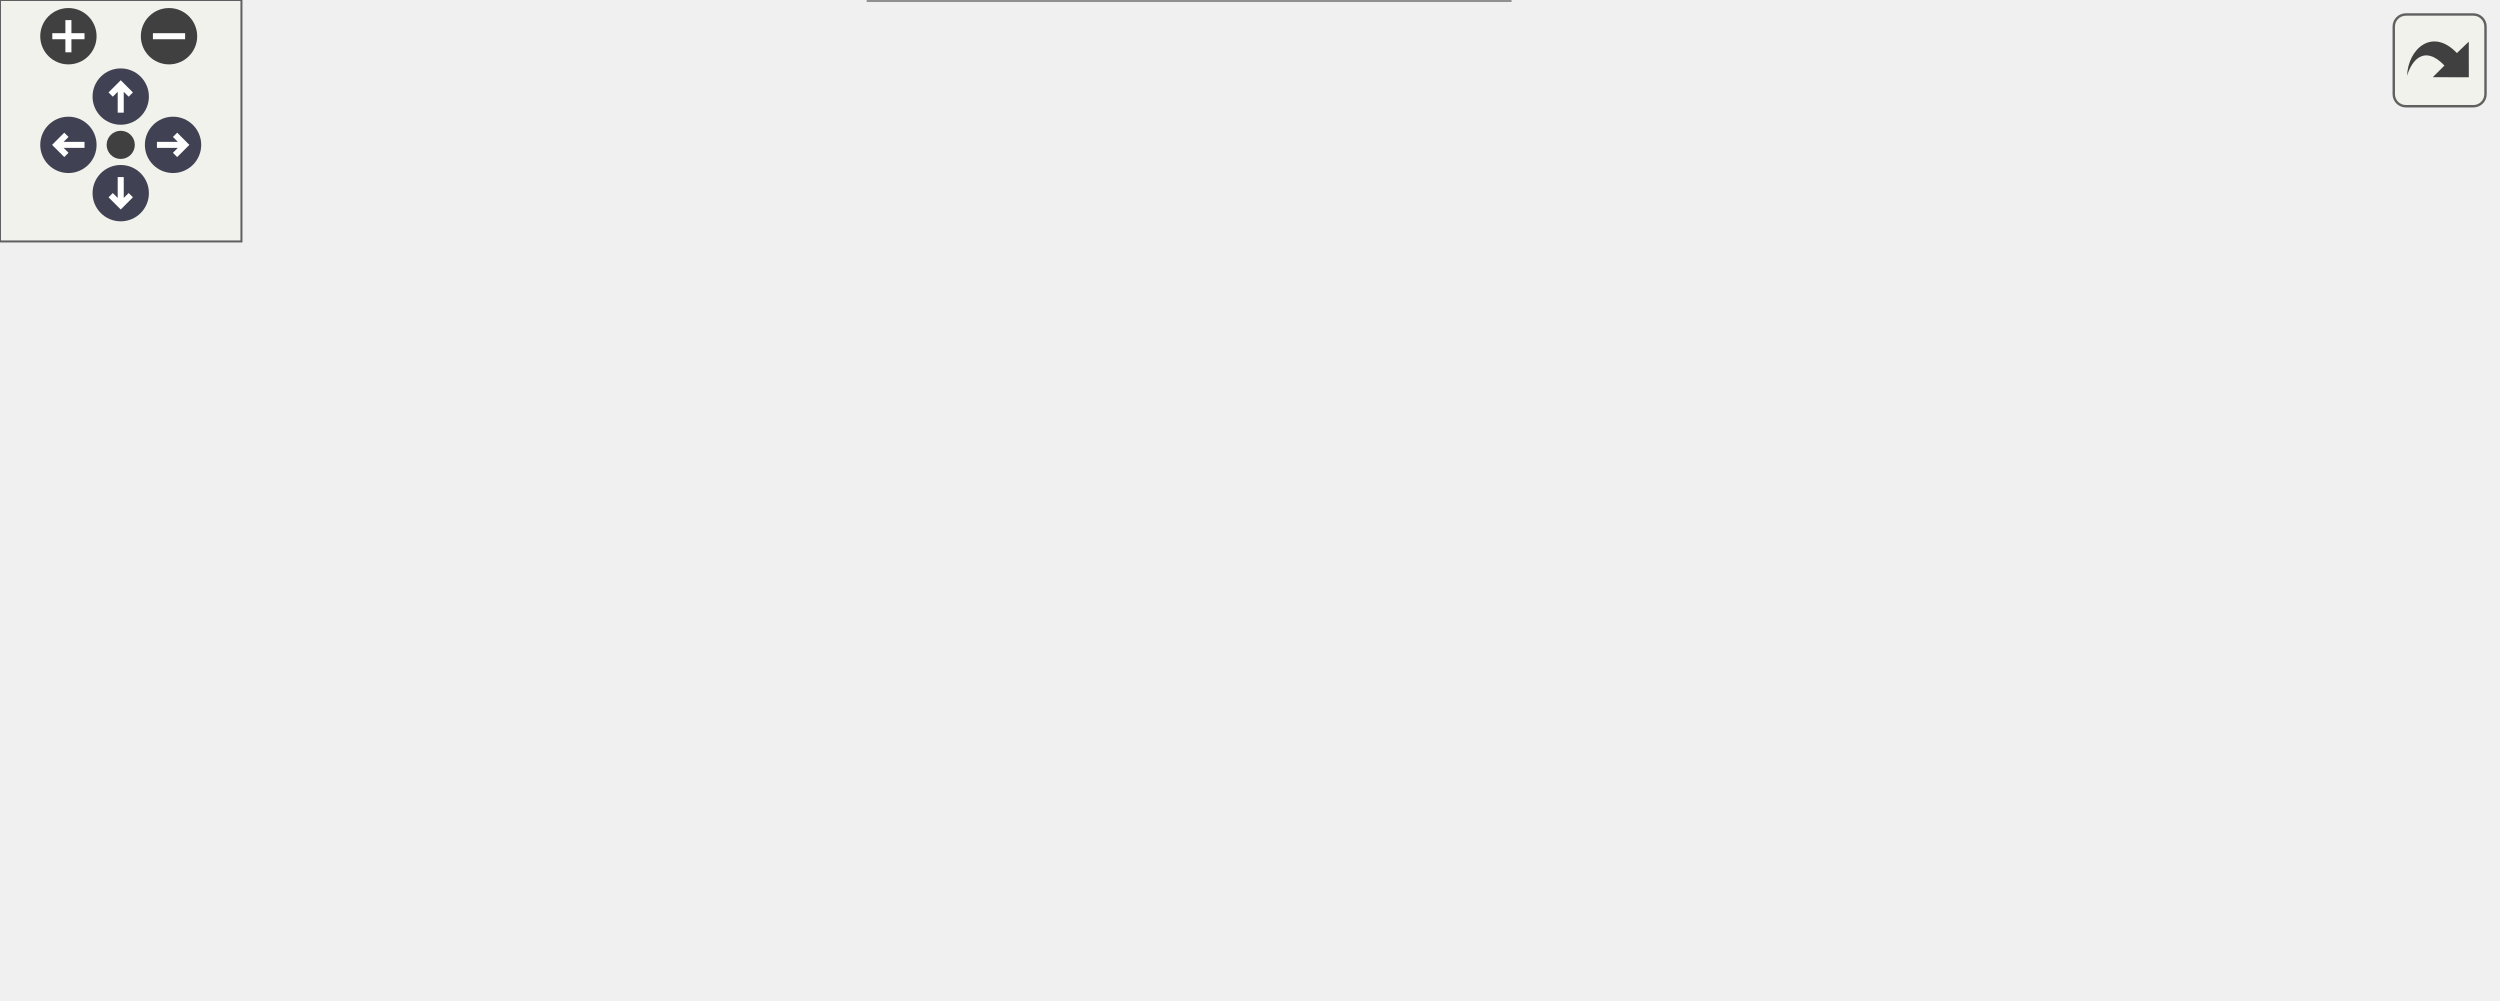
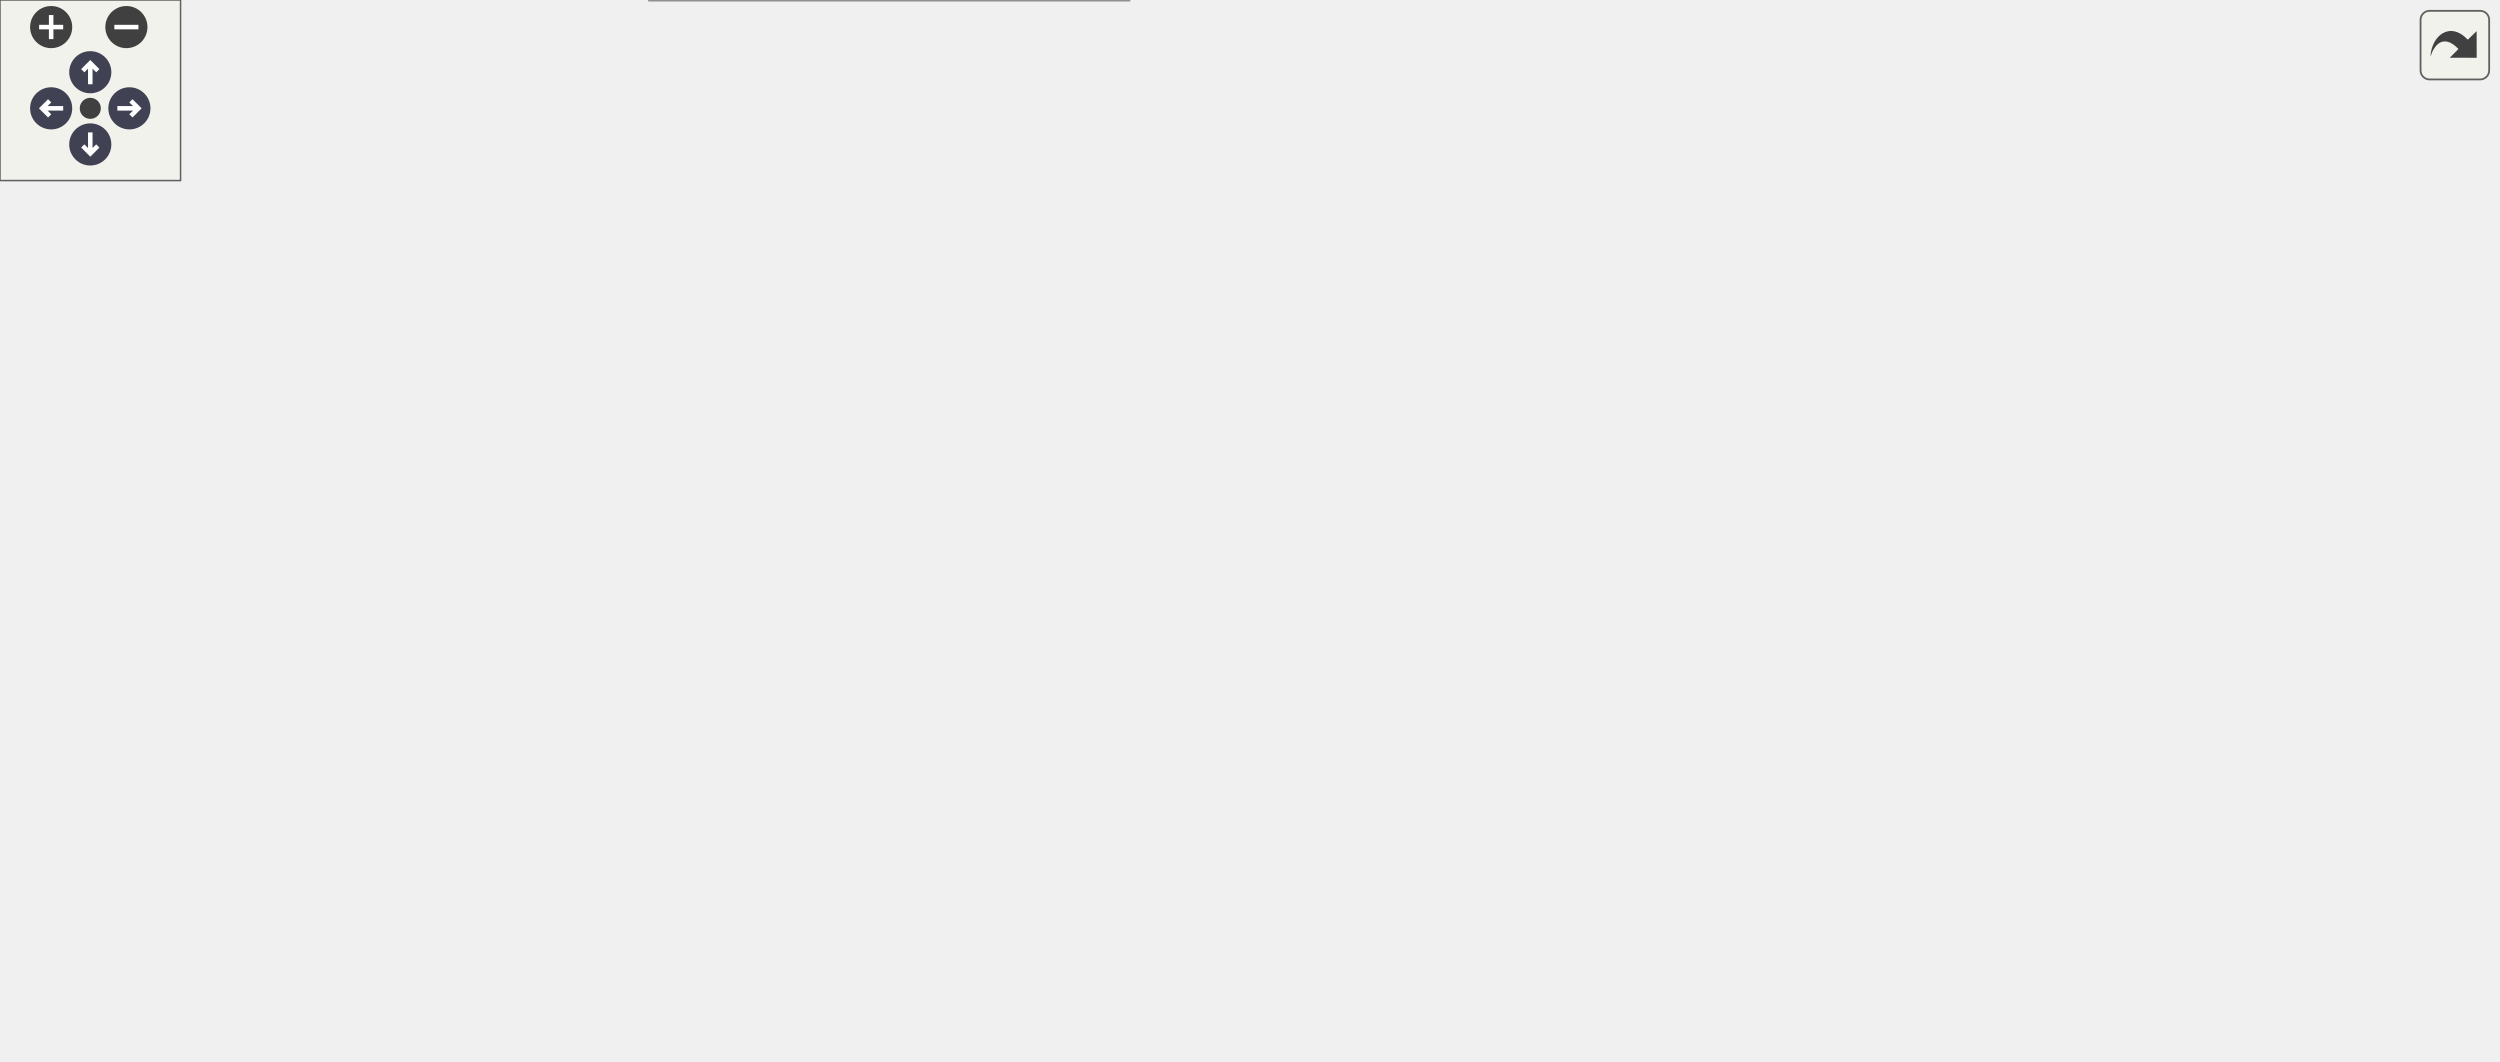
<svg xmlns="http://www.w3.org/2000/svg" xmlns:xlink="http://www.w3.org/1999/xlink" id="main" version="1.1" xml:space="preserve">
  <style type="text/css">
.node, .edge {opacity: 0.7;}
.node.selected, .edge.selected {opacity: 1;}
.edge:hover path { stroke: red; }
.edge:hover polygon { stroke: red; fill: red; }
</style>
  <defs>
    <circle id="rim" cx="0" cy="0" r="7" />
    <circle id="rim2" cx="0" cy="0" r="3.5" />
    <g id="zoomPlus">
      <use xlink:href="#rim" fill="#404040">
        <set attributeName="fill" to="#808080" begin="zoomplus.mouseover" end="zoomplus.mouseout" />
      </use>
      <path d="M-4,0h8M0,-4v8" fill="none" stroke="white" stroke-width="1.5" pointer-events="none" />
    </g>
    <g id="zoomMin">
      <use xlink:href="#rim" fill="#404040">
        <set attributeName="fill" to="#808080" begin="zoomminus.mouseover" end="zoomminus.mouseout" />
      </use>
      <path d="M-4,0h8" fill="none" stroke="white" stroke-width="1.5" pointer-events="none" />
    </g>
    <g id="arrowUp" transform="translate(30 24)">
      <use xlink:href="#rim" />
      <path pointer-events="none" fill="none" stroke="white" stroke-width="1.5" d="M0,-3.0v7 M-2.5,-0.5L0,-3.0L2.5,-0.5" />
    </g>
    <g id="arrowRight" transform="rotate(90) translate(36 -43)">
      <use xlink:href="#rim" />
      <path pointer-events="none" fill="none" stroke="white" stroke-width="1.5" d="M0,-3.0v7 M-2.5,-0.5L0,-3.0L2.5,-0.5" />
    </g>
    <g id="arrowDown" transform="rotate(180) translate(-30 -48)">
      <use xlink:href="#rim" />
      <path pointer-events="none" fill="none" stroke="white" stroke-width="1.5" d="M0,-3.0v7 M-2.5,-0.5L0,-3.0L2.5,-0.5" />
    </g>
    <g id="arrowLeft" transform="rotate(270) translate(-36 17)">
      <use xlink:href="#rim" />
      <path pointer-events="none" fill="none" stroke="white" stroke-width="1.5" d="M0,-3.0v7 M-2.5,-0.5L0,-3.0L2.5,-0.5" />
    </g>
    <g id="resetDef">
      <use xlink:href="#rim2" fill="#404040">
        <set attributeName="fill" to="#808080" begin="reset.mouseover" end="reset.mouseout" />
      </use>
    </g>
  </defs>
  <svg id="graph" class="graph">
    <g id="viewport">
      <g id="Node000001" class="node">
        <g id="a_Node000001">
          <a xlink:title="Checks if a secret exists in the native credential store.">
-             <polygon fill="#999999" stroke="#666666" points="152.5,-107.5 0,-107.5 0,-74 152.5,-74 152.5,-107.5" />
-             <text xml:space="preserve" text-anchor="start" x="8" y="-94" font-family="Helvetica,sans-Serif" font-size="10.00">fr.softsf.vault.strategy.</text>
-             <text xml:space="preserve" text-anchor="middle" x="76.25" y="-81.25" font-family="Helvetica,sans-Serif" font-size="10.00">MacKeychainStrategy.exists</text>
+             <polygon fill="#999999" stroke="#666666" points="152.5,-163.5 0,-163.5 0,-130 152.5,-130 152.5,-163.5" />
+             <text xml:space="preserve" text-anchor="start" x="8" y="-150" font-family="Helvetica,sans-Serif" font-size="10.00">fr.softsf.vault.strategy.</text>
+             <text xml:space="preserve" text-anchor="middle" x="76.25" y="-137.25" font-family="Helvetica,sans-Serif" font-size="10.00">MacKeychainStrategy.exists</text>
          </a>
        </g>
      </g>
      <g id="Node000002" class="node">
        <g id="a_Node000002">
-           <a xlink:href="classfr_1_1softsf_1_1vault_1_1strategy_1_1AbstractVaultStrategy.html#aa27e89d7ef7b0a3aa531a551da6f1f50" target="_top" xlink:title="Concatenates the namespace and the user key with an intermediate dot separator and validates all part...">
-             <polygon fill="white" stroke="#666666" points="402.5,-187.88 188.5,-187.88 188.5,-141.62 402.5,-141.62 402.5,-187.88" />
-             <text xml:space="preserve" text-anchor="start" x="196.5" y="-174.38" font-family="Helvetica,sans-Serif" font-size="10.00">fr.softsf.vault.strategy.</text>
-             <text xml:space="preserve" text-anchor="start" x="196.5" y="-161.62" font-family="Helvetica,sans-Serif" font-size="10.00">AbstractVaultStrategy.concatNamespace</text>
-             <text xml:space="preserve" text-anchor="middle" x="295.5" y="-148.88" font-family="Helvetica,sans-Serif" font-size="10.00">AndKey</text>
+           <a xlink:href="classfr_1_1softsf_1_1vault_1_1strategy_1_1AbstractVaultStrategy.html#a543875ecc8dcc3a0ac51130f316f1bfa" target="_top" xlink:title="Concatenates the namespace and the user key with an intermediate dot separator and validates all part...">
+             <polygon fill="white" stroke="#666666" points="402.5,-291.88 188.5,-291.88 188.5,-245.62 402.5,-245.62 402.5,-291.88" />
+             <text xml:space="preserve" text-anchor="start" x="196.5" y="-278.38" font-family="Helvetica,sans-Serif" font-size="10.00">fr.softsf.vault.strategy.</text>
+             <text xml:space="preserve" text-anchor="start" x="196.5" y="-265.62" font-family="Helvetica,sans-Serif" font-size="10.00">AbstractVaultStrategy.concatNamespace</text>
+             <text xml:space="preserve" text-anchor="middle" x="295.5" y="-252.88" font-family="Helvetica,sans-Serif" font-size="10.00">AndKey</text>
          </a>
        </g>
      </g>
      <g id="edge1_Node000001_Node000002" class="edge">
        <g id="a_edge1_Node000001_Node000002">
          <a xlink:title=" ">
-             <path fill="none" stroke="#63b8ff" d="M127.64,-107.91C153.54,-116.74 185.71,-127.69 214.87,-137.63" />
-             <polygon fill="#63b8ff" stroke="#63b8ff" points="213.44,-140.83 224.03,-140.75 215.69,-134.21 213.44,-140.83" />
+             <path fill="none" stroke="#63b8ff" d="M95.66,-163.78C116.75,-182.55 152.98,-212.61 188.5,-231.75 194.52,-235 200.89,-238.05 207.39,-240.9" />
+             <polygon fill="#63b8ff" stroke="#63b8ff" points="205.71,-243.99 216.29,-244.62 208.42,-237.53 205.71,-243.99" />
          </a>
        </g>
      </g>
      <g id="Node000003" class="node">
        <g id="a_Node000003">
-           <a xlink:href="classfr_1_1softsf_1_1vault_1_1strategy_1_1AbstractVaultStrategy.html#ad79e3b72d9781124fa48d0eecedaeae9" target="_top" xlink:title="Validates the key constraints.">
-             <polygon fill="white" stroke="#666666" points="620.25,-155.5 438.5,-155.5 438.5,-122 620.25,-122 620.25,-155.5" />
-             <text xml:space="preserve" text-anchor="start" x="446.5" y="-142" font-family="Helvetica,sans-Serif" font-size="10.00">fr.softsf.vault.strategy.</text>
-             <text xml:space="preserve" text-anchor="middle" x="529.38" y="-129.25" font-family="Helvetica,sans-Serif" font-size="10.00">AbstractVaultStrategy.validateKey</text>
-           </a>
-         </g>
-       </g>
-       <g id="edge4_Node000001_Node000003" class="edge">
-         <g id="a_edge4_Node000001_Node000003">
-           <a xlink:title=" ">
-             <path fill="none" stroke="#63b8ff" d="M152.76,-98.78C227.94,-106.78 343.82,-119.11 426.98,-127.96" />
-             <polygon fill="#63b8ff" stroke="#63b8ff" points="426.42,-131.42 436.73,-129 427.16,-124.46 426.42,-131.42" />
-           </a>
-         </g>
-       </g>
-       <g id="Node000004" class="node">
-         <g id="a_Node000004">
-           <a xlink:href="classfr_1_1softsf_1_1vault_1_1strategy_1_1MacKeychainStrategy.html#af6d81e4eaa5a8eb0ad47514fc79d1596" target="_top" xlink:title=" ">
-             <polygon fill="white" stroke="#666666" points="392.75,-85.5 198.25,-85.5 198.25,-52 392.75,-52 392.75,-85.5" />
-             <text xml:space="preserve" text-anchor="start" x="206.25" y="-72" font-family="Helvetica,sans-Serif" font-size="10.00">fr.softsf.vault.strategy.</text>
-             <text xml:space="preserve" text-anchor="middle" x="295.5" y="-59.25" font-family="Helvetica,sans-Serif" font-size="10.00">MacKeychainStrategy.createCFString</text>
-           </a>
-         </g>
-       </g>
-       <g id="edge3_Node000001_Node000004" class="edge">
-         <g id="a_edge3_Node000001_Node000004">
-           <a xlink:title=" ">
-             <path fill="none" stroke="#63b8ff" d="M152.93,-83.09C163.86,-81.98 175.28,-80.82 186.69,-79.67" />
-             <polygon fill="#63b8ff" stroke="#63b8ff" points="186.97,-83.16 196.57,-78.67 186.27,-76.19 186.97,-83.16" />
+           <a xlink:href="classfr_1_1softsf_1_1vault_1_1strategy_1_1AbstractVaultStrategy.html#a11400ec3200645dfc2fe1bbaa9cff623" target="_top" xlink:title="Validates the key constraints.">
+             <polygon fill="white" stroke="#666666" points="625.12,-263.5 443.38,-263.5 443.38,-230 625.12,-230 625.12,-263.5" />
+             <text xml:space="preserve" text-anchor="start" x="451.38" y="-250" font-family="Helvetica,sans-Serif" font-size="10.00">fr.softsf.vault.strategy.</text>
+             <text xml:space="preserve" text-anchor="middle" x="534.25" y="-237.25" font-family="Helvetica,sans-Serif" font-size="10.00">AbstractVaultStrategy.validateKey</text>
+           </a>
+         </g>
+       </g>
+       <g id="edge10_Node000001_Node000003" class="edge">
+         <g id="a_edge10_Node000001_Node000003">
+           <a xlink:title=" ">
+             <path fill="none" stroke="#63b8ff" d="M107.45,-163.89C129.29,-175.52 159.88,-190.28 188.5,-198.75 232.73,-211.84 346.78,-226.39 431.67,-236" />
+             <polygon fill="#63b8ff" stroke="#63b8ff" points="431.09,-239.45 441.42,-237.09 431.87,-232.5 431.09,-239.45" />
          </a>
        </g>
      </g>
      <g id="Node000005" class="node">
        <g id="a_Node000005">
-           <a xlink:href="classfr_1_1softsf_1_1vault_1_1strategy_1_1AbstractVaultStrategy.html#a2200b8d2b52a72eaf03a8a650f3d10a2" target="_top" xlink:title="Overwrites the specified memory segment with zeros to ensure security.">
+           <a xlink:href="classfr_1_1softsf_1_1vault_1_1strategy_1_1MacKeychainStrategy.html#a108983ebcd0c69ea5642ae5de4378355" target="_top" xlink:title="Creates a CoreFoundation string segment from the given character data.">
+             <polygon fill="white" stroke="#666666" points="392.75,-189.5 198.25,-189.5 198.25,-156 392.75,-156 392.75,-189.5" />
+             <text xml:space="preserve" text-anchor="start" x="206.25" y="-176" font-family="Helvetica,sans-Serif" font-size="10.00">fr.softsf.vault.strategy.</text>
+             <text xml:space="preserve" text-anchor="middle" x="295.5" y="-163.25" font-family="Helvetica,sans-Serif" font-size="10.00">MacKeychainStrategy.createCFString</text>
+           </a>
+         </g>
+       </g>
+       <g id="edge4_Node000001_Node000005" class="edge">
+         <g id="a_edge4_Node000001_Node000005">
+           <a xlink:title=" ">
+             <path fill="none" stroke="#63b8ff" d="M152.93,-155.81C163.86,-157.12 175.28,-158.48 186.69,-159.85" />
+             <polygon fill="#63b8ff" stroke="#63b8ff" points="186.23,-163.32 196.57,-161.03 187.06,-156.37 186.23,-163.32" />
+           </a>
+         </g>
+       </g>
+       <g id="Node000008" class="node">
+         <g id="a_Node000008">
+           <a xlink:href="classfr_1_1softsf_1_1vault_1_1strategy_1_1MacKeychainStrategy.html#ad57b4ea9b41a70f21c2bbab678b31a99" target="_top" xlink:title="Creates a CoreFoundation dictionary from the provided keys and values arrays.">
+             <polygon fill="white" stroke="#666666" points="397.62,-137.5 193.38,-137.5 193.38,-104 397.62,-104 397.62,-137.5" />
+             <text xml:space="preserve" text-anchor="start" x="201.38" y="-124" font-family="Helvetica,sans-Serif" font-size="10.00">fr.softsf.vault.strategy.</text>
+             <text xml:space="preserve" text-anchor="middle" x="295.5" y="-111.25" font-family="Helvetica,sans-Serif" font-size="10.00">MacKeychainStrategy.createDictionary</text>
+           </a>
+         </g>
+       </g>
+       <g id="edge7_Node000001_Node000008" class="edge">
+         <g id="a_edge7_Node000001_Node000008">
+           <a xlink:title=" ">
+             <path fill="none" stroke="#63b8ff" d="M152.93,-137.69C162.26,-136.58 171.95,-135.42 181.68,-134.25" />
+             <polygon fill="#63b8ff" stroke="#63b8ff" points="182.09,-137.73 191.6,-133.06 181.26,-130.78 182.09,-137.73" />
+           </a>
+         </g>
+       </g>
+       <g id="Node000009" class="node">
+         <g id="a_Node000009">
+           <a xlink:href="classfr_1_1softsf_1_1vault_1_1strategy_1_1MacKeychainStrategy.html#aa07955e7ba8545a66a728204b3ac5998" target="_top" xlink:title="Releases multiple CoreFoundation memory segments safely by invoking CFRelease.">
+             <polygon fill="white" stroke="#666666" points="381.5,-85.5 209.5,-85.5 209.5,-52 381.5,-52 381.5,-85.5" />
+             <text xml:space="preserve" text-anchor="start" x="217.5" y="-72" font-family="Helvetica,sans-Serif" font-size="10.00">fr.softsf.vault.strategy.</text>
+             <text xml:space="preserve" text-anchor="middle" x="295.5" y="-59.25" font-family="Helvetica,sans-Serif" font-size="10.00">MacKeychainStrategy.releaseAll</text>
+           </a>
+         </g>
+       </g>
+       <g id="edge9_Node000001_Node000009" class="edge">
+         <g id="a_edge9_Node000001_Node000009">
+           <a xlink:title=" ">
+             <path fill="none" stroke="#63b8ff" d="M109.64,-129.54C131.47,-118.46 161.15,-104.39 188.5,-94.75 194.14,-92.76 200,-90.87 205.94,-89.08" />
+             <polygon fill="#63b8ff" stroke="#63b8ff" points="206.61,-92.53 215.24,-86.39 204.66,-85.8 206.61,-92.53" />
+           </a>
+         </g>
+       </g>
+       <g id="Node000010" class="node">
+         <g id="a_Node000010">
+           <a xlink:href="classfr_1_1softsf_1_1vault_1_1strategy_1_1AbstractVaultStrategy.html#a616807be3fb16da61f893b8344accd6d" target="_top" xlink:title="Overwrites the specified memory segment with zeros to ensure security.">
            <polygon fill="white" stroke="#666666" points="375.12,-33.5 215.88,-33.5 215.88,0 375.12,0 375.12,-33.5" />
            <text xml:space="preserve" text-anchor="start" x="223.88" y="-20" font-family="Helvetica,sans-Serif" font-size="10.00">fr.softsf.vault.strategy.</text>
            <text xml:space="preserve" text-anchor="middle" x="295.5" y="-7.25" font-family="Helvetica,sans-Serif" font-size="10.00">AbstractVaultStrategy.zeroFill</text>
          </a>
        </g>
      </g>
-       <g id="edge5_Node000001_Node000005" class="edge">
-         <g id="a_edge5_Node000001_Node000005">
-           <a xlink:title=" ">
-             <path fill="none" stroke="#63b8ff" d="M112.73,-73.64C134.29,-63.7 162.58,-51.45 188.5,-42.75 194.48,-40.74 200.71,-38.81 207,-36.98" />
-             <polygon fill="#63b8ff" stroke="#63b8ff" points="207.5,-40.48 216.18,-34.4 205.61,-33.74 207.5,-40.48" />
+       <g id="edge11_Node000001_Node000010" class="edge">
+         <g id="a_edge11_Node000001_Node000010">
+           <a xlink:title=" ">
+             <path fill="none" stroke="#63b8ff" d="M90.74,-129.52C109.92,-106.22 147.34,-65.03 188.5,-42.75 193.76,-39.9 199.33,-37.36 205.06,-35.1" />
+             <polygon fill="#63b8ff" stroke="#63b8ff" points="205.88,-38.52 214.09,-31.82 203.5,-31.94 205.88,-38.52" />
          </a>
        </g>
      </g>
      <g id="edge2_Node000002_Node000003" class="edge">
        <g id="a_edge2_Node000002_Node000003">
          <a xlink:title=" ">
-             <path fill="none" stroke="#63b8ff" d="M402.94,-152.82C410.95,-151.92 419.02,-151.01 427,-150.12" />
-             <polygon fill="#63b8ff" stroke="#63b8ff" points="427.15,-153.62 436.7,-149.03 426.37,-146.67 427.15,-153.62" />
+             <path fill="none" stroke="#63b8ff" d="M402.76,-258.88C412.39,-257.98 422.12,-257.08 431.71,-256.19" />
+             <polygon fill="#63b8ff" stroke="#63b8ff" points="431.74,-259.7 441.38,-255.29 431.1,-252.73 431.74,-259.7" />
+           </a>
+         </g>
+       </g>
+       <g id="Node000004" class="node">
+         <g id="a_Node000004">
+           <a xlink:href="classfr_1_1softsf_1_1vault_1_1strategy_1_1AbstractVaultStrategy.html#a38730ba2f94b64a08b4a555ed12ac3aa" target="_top" xlink:title="Validates data array size constraints against a specified byte limit.">
+             <polygon fill="white" stroke="#666666" points="829.75,-269.88 666,-269.88 666,-223.62 829.75,-223.62 829.75,-269.88" />
+             <text xml:space="preserve" text-anchor="start" x="674" y="-256.38" font-family="Helvetica,sans-Serif" font-size="10.00">fr.softsf.vault.strategy.</text>
+             <text xml:space="preserve" text-anchor="start" x="674" y="-243.62" font-family="Helvetica,sans-Serif" font-size="10.00">AbstractVaultStrategy.validate</text>
+             <text xml:space="preserve" text-anchor="middle" x="747.88" y="-230.88" font-family="Helvetica,sans-Serif" font-size="10.00">DataSize</text>
+           </a>
+         </g>
+       </g>
+       <g id="edge3_Node000003_Node000004" class="edge">
+         <g id="a_edge3_Node000003_Node000004">
+           <a xlink:title=" ">
+             <path fill="none" stroke="#63b8ff" d="M625.61,-246.75C635.04,-246.75 644.63,-246.75 654.08,-246.75" />
+             <polygon fill="#63b8ff" stroke="#63b8ff" points="654,-250.25 664,-246.75 654,-243.25 654,-250.25" />
+           </a>
+         </g>
+       </g>
+       <g id="Node000006" class="node">
+         <g id="a_Node000006">
+           <a xlink:href="classfr_1_1softsf_1_1vault_1_1strategy_1_1MacKeychainStrategy.html#a7d2c817b7ac15769804eef7329743bad" target="_top" xlink:title="Encodes character data into UTF-8 format using a ByteBuffer wrapper.">
+             <polygon fill="white" stroke="#666666" points="624,-189.5 444.5,-189.5 444.5,-156 624,-156 624,-189.5" />
+             <text xml:space="preserve" text-anchor="start" x="452.5" y="-176" font-family="Helvetica,sans-Serif" font-size="10.00">fr.softsf.vault.strategy.</text>
+             <text xml:space="preserve" text-anchor="middle" x="534.25" y="-163.25" font-family="Helvetica,sans-Serif" font-size="10.00">MacKeychainStrategy.encodeUtf8</text>
+           </a>
+         </g>
+       </g>
+       <g id="edge5_Node000005_Node000006" class="edge">
+         <g id="a_edge5_Node000005_Node000006">
+           <a xlink:title=" ">
+             <path fill="none" stroke="#63b8ff" d="M393.14,-172.75C406.19,-172.75 419.61,-172.75 432.73,-172.75" />
+             <polygon fill="#63b8ff" stroke="#63b8ff" points="432.65,-176.25 442.65,-172.75 432.65,-169.25 432.65,-176.25" />
+           </a>
+         </g>
+       </g>
+       <g id="Node000007" class="node">
+         <g id="a_Node000007">
+           <a xlink:href="classfr_1_1softsf_1_1vault_1_1strategy_1_1MacKeychainStrategy.html#a08fcacfd926372fcc5f26fcfbbb009e4" target="_top" xlink:title="Validates that the provided Arena is not null.">
+             <polygon fill="white" stroke="#666666" points="630,-137.5 438.5,-137.5 438.5,-104 630,-104 630,-137.5" />
+             <text xml:space="preserve" text-anchor="start" x="446.5" y="-124" font-family="Helvetica,sans-Serif" font-size="10.00">fr.softsf.vault.strategy.</text>
+             <text xml:space="preserve" text-anchor="middle" x="534.25" y="-111.25" font-family="Helvetica,sans-Serif" font-size="10.00">MacKeychainStrategy.validateArena</text>
+           </a>
+         </g>
+       </g>
+       <g id="edge6_Node000005_Node000007" class="edge">
+         <g id="a_edge6_Node000005_Node000007">
+           <a xlink:title=" ">
+             <path fill="none" stroke="#63b8ff" d="M375.01,-155.51C397.1,-150.65 421.29,-145.34 443.96,-140.36" />
+             <polygon fill="#63b8ff" stroke="#63b8ff" points="444.46,-143.83 453.48,-138.27 442.96,-137 444.46,-143.83" />
+           </a>
+         </g>
+       </g>
+       <g id="edge8_Node000008_Node000007" class="edge">
+         <g id="a_edge8_Node000008_Node000007">
+           <a xlink:title=" ">
+             <path fill="none" stroke="#63b8ff" d="M397.93,-120.75C407.5,-120.75 417.21,-120.75 426.81,-120.75" />
+             <polygon fill="#63b8ff" stroke="#63b8ff" points="426.51,-124.25 436.51,-120.75 426.51,-117.25 426.51,-124.25" />
          </a>
        </g>
      </g>
    </g>
  </svg>
  <g id="navigator" transform="translate(0 0)" fill="#404254">
    <rect fill="#f2f5e9" fill-opacity="0.5" stroke="#606060" stroke-width=".5" x="0" y="0" width="60" height="60" />
    <use id="zoomplus" xlink:href="#zoomPlus" x="17" y="9" />
    <use id="zoomminus" xlink:href="#zoomMin" x="42" y="9" />
    <use id="reset" xlink:href="#resetDef" x="30" y="36" />
    <use id="arrowup" xlink:href="#arrowUp" x="0" y="0" />
    <use id="arrowright" xlink:href="#arrowRight" x="0" y="0" />
    <use id="arrowdown" xlink:href="#arrowDown" x="0" y="0" />
    <use id="arrowleft" xlink:href="#arrowLeft" x="0" y="0" />
  </g>
  <svg viewBox="0 0 15 15" width="100%" height="30px" preserveAspectRatio="xMaxYMin meet">
    <g id="arrow_out" transform="scale(0.3 0.3)">
      <a xlink:href="classfr_1_1softsf_1_1vault_1_1strategy_1_1MacKeychainStrategy_a7618d1ebe3f750802260f25d9a598cd6_cgraph_org.svg" target="_base">
        <rect id="button" ry="5" rx="5" y="6" x="6" height="38" width="38" fill="#f2f5e9" fill-opacity="0.5" stroke="#606060" stroke-width="1.0" />
        <path id="arrow" d="M 11.5,31.437 C 11.94,20.098 22.043,11.323 32.159,21.979 L 37.069,17.246 C 37.069,17.246 37.088,32 37.088,32 L 22.16,31.978 C 22.16,31.978 26.998,27.14 26.998,27.14 C 18.529,18.264 13.292,25.23 11.5,31.437 z" style="fill:#404040;" />
      </a>
    </g>
  </svg>
  <style type="text/css">

[data-mouse-over-selected='false'] { opacity: 0.7; }
[data-mouse-over-selected='true']  { opacity: 1.0; }

</style>
</svg>
